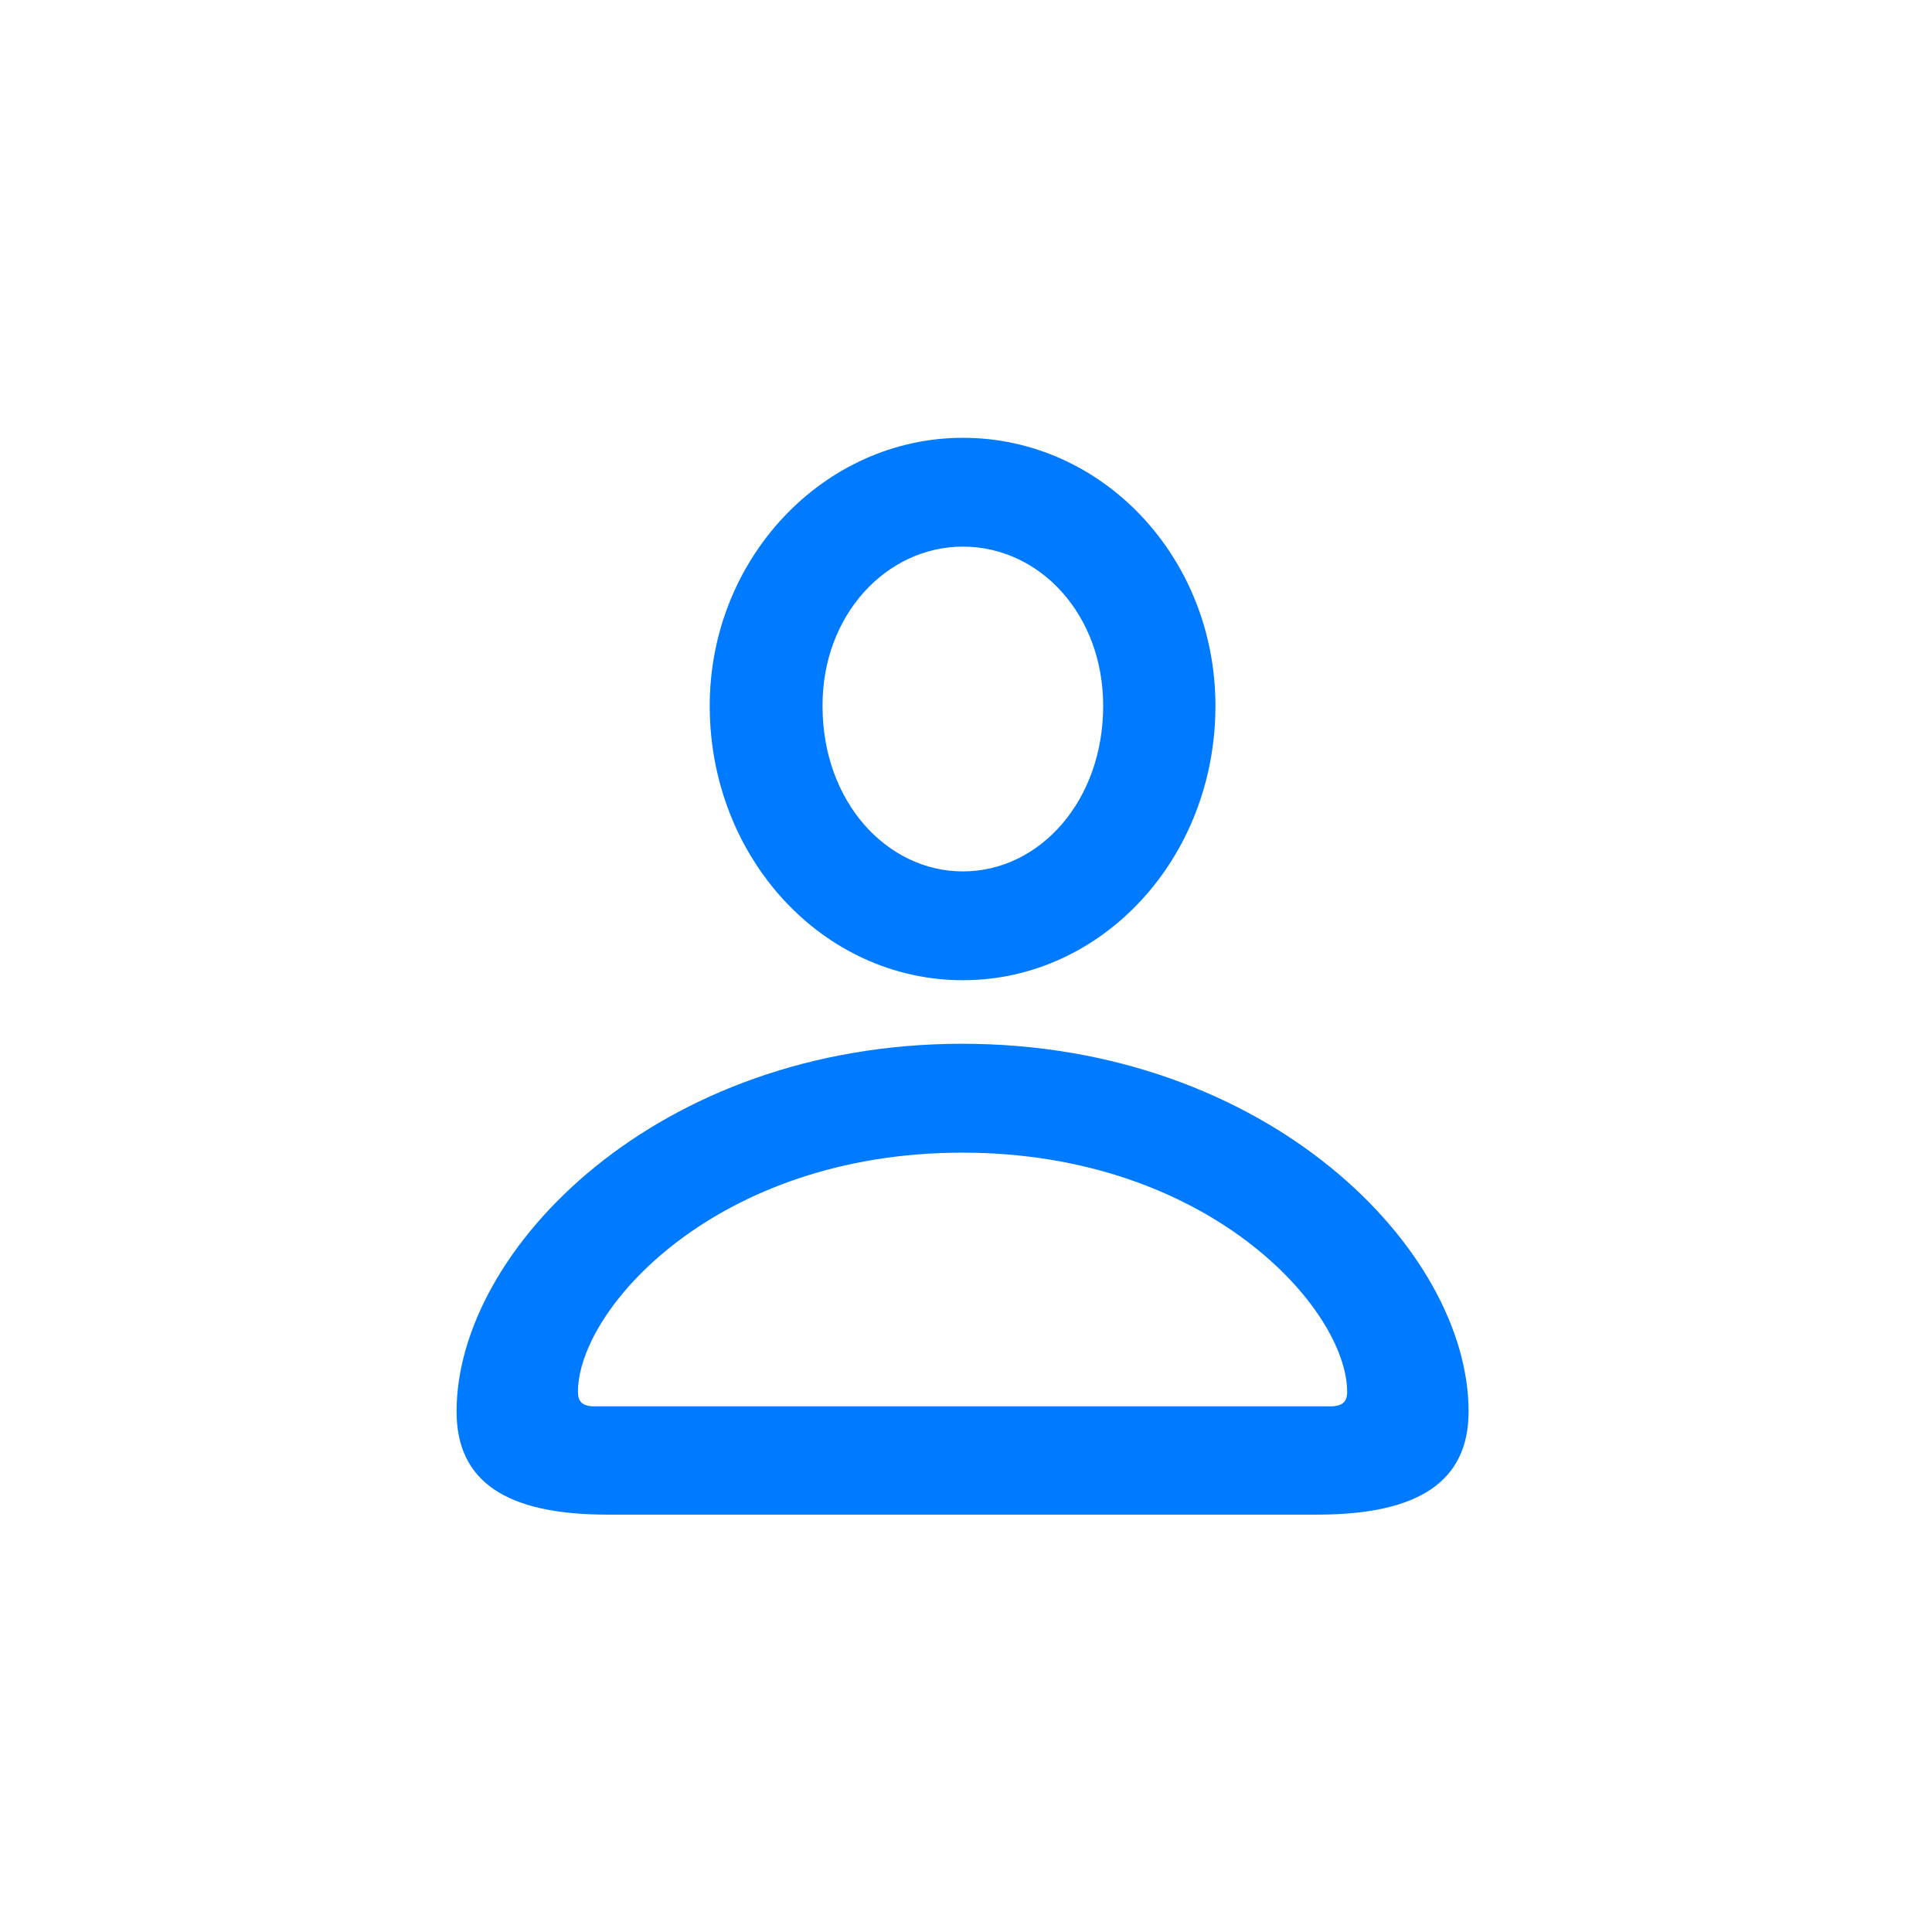
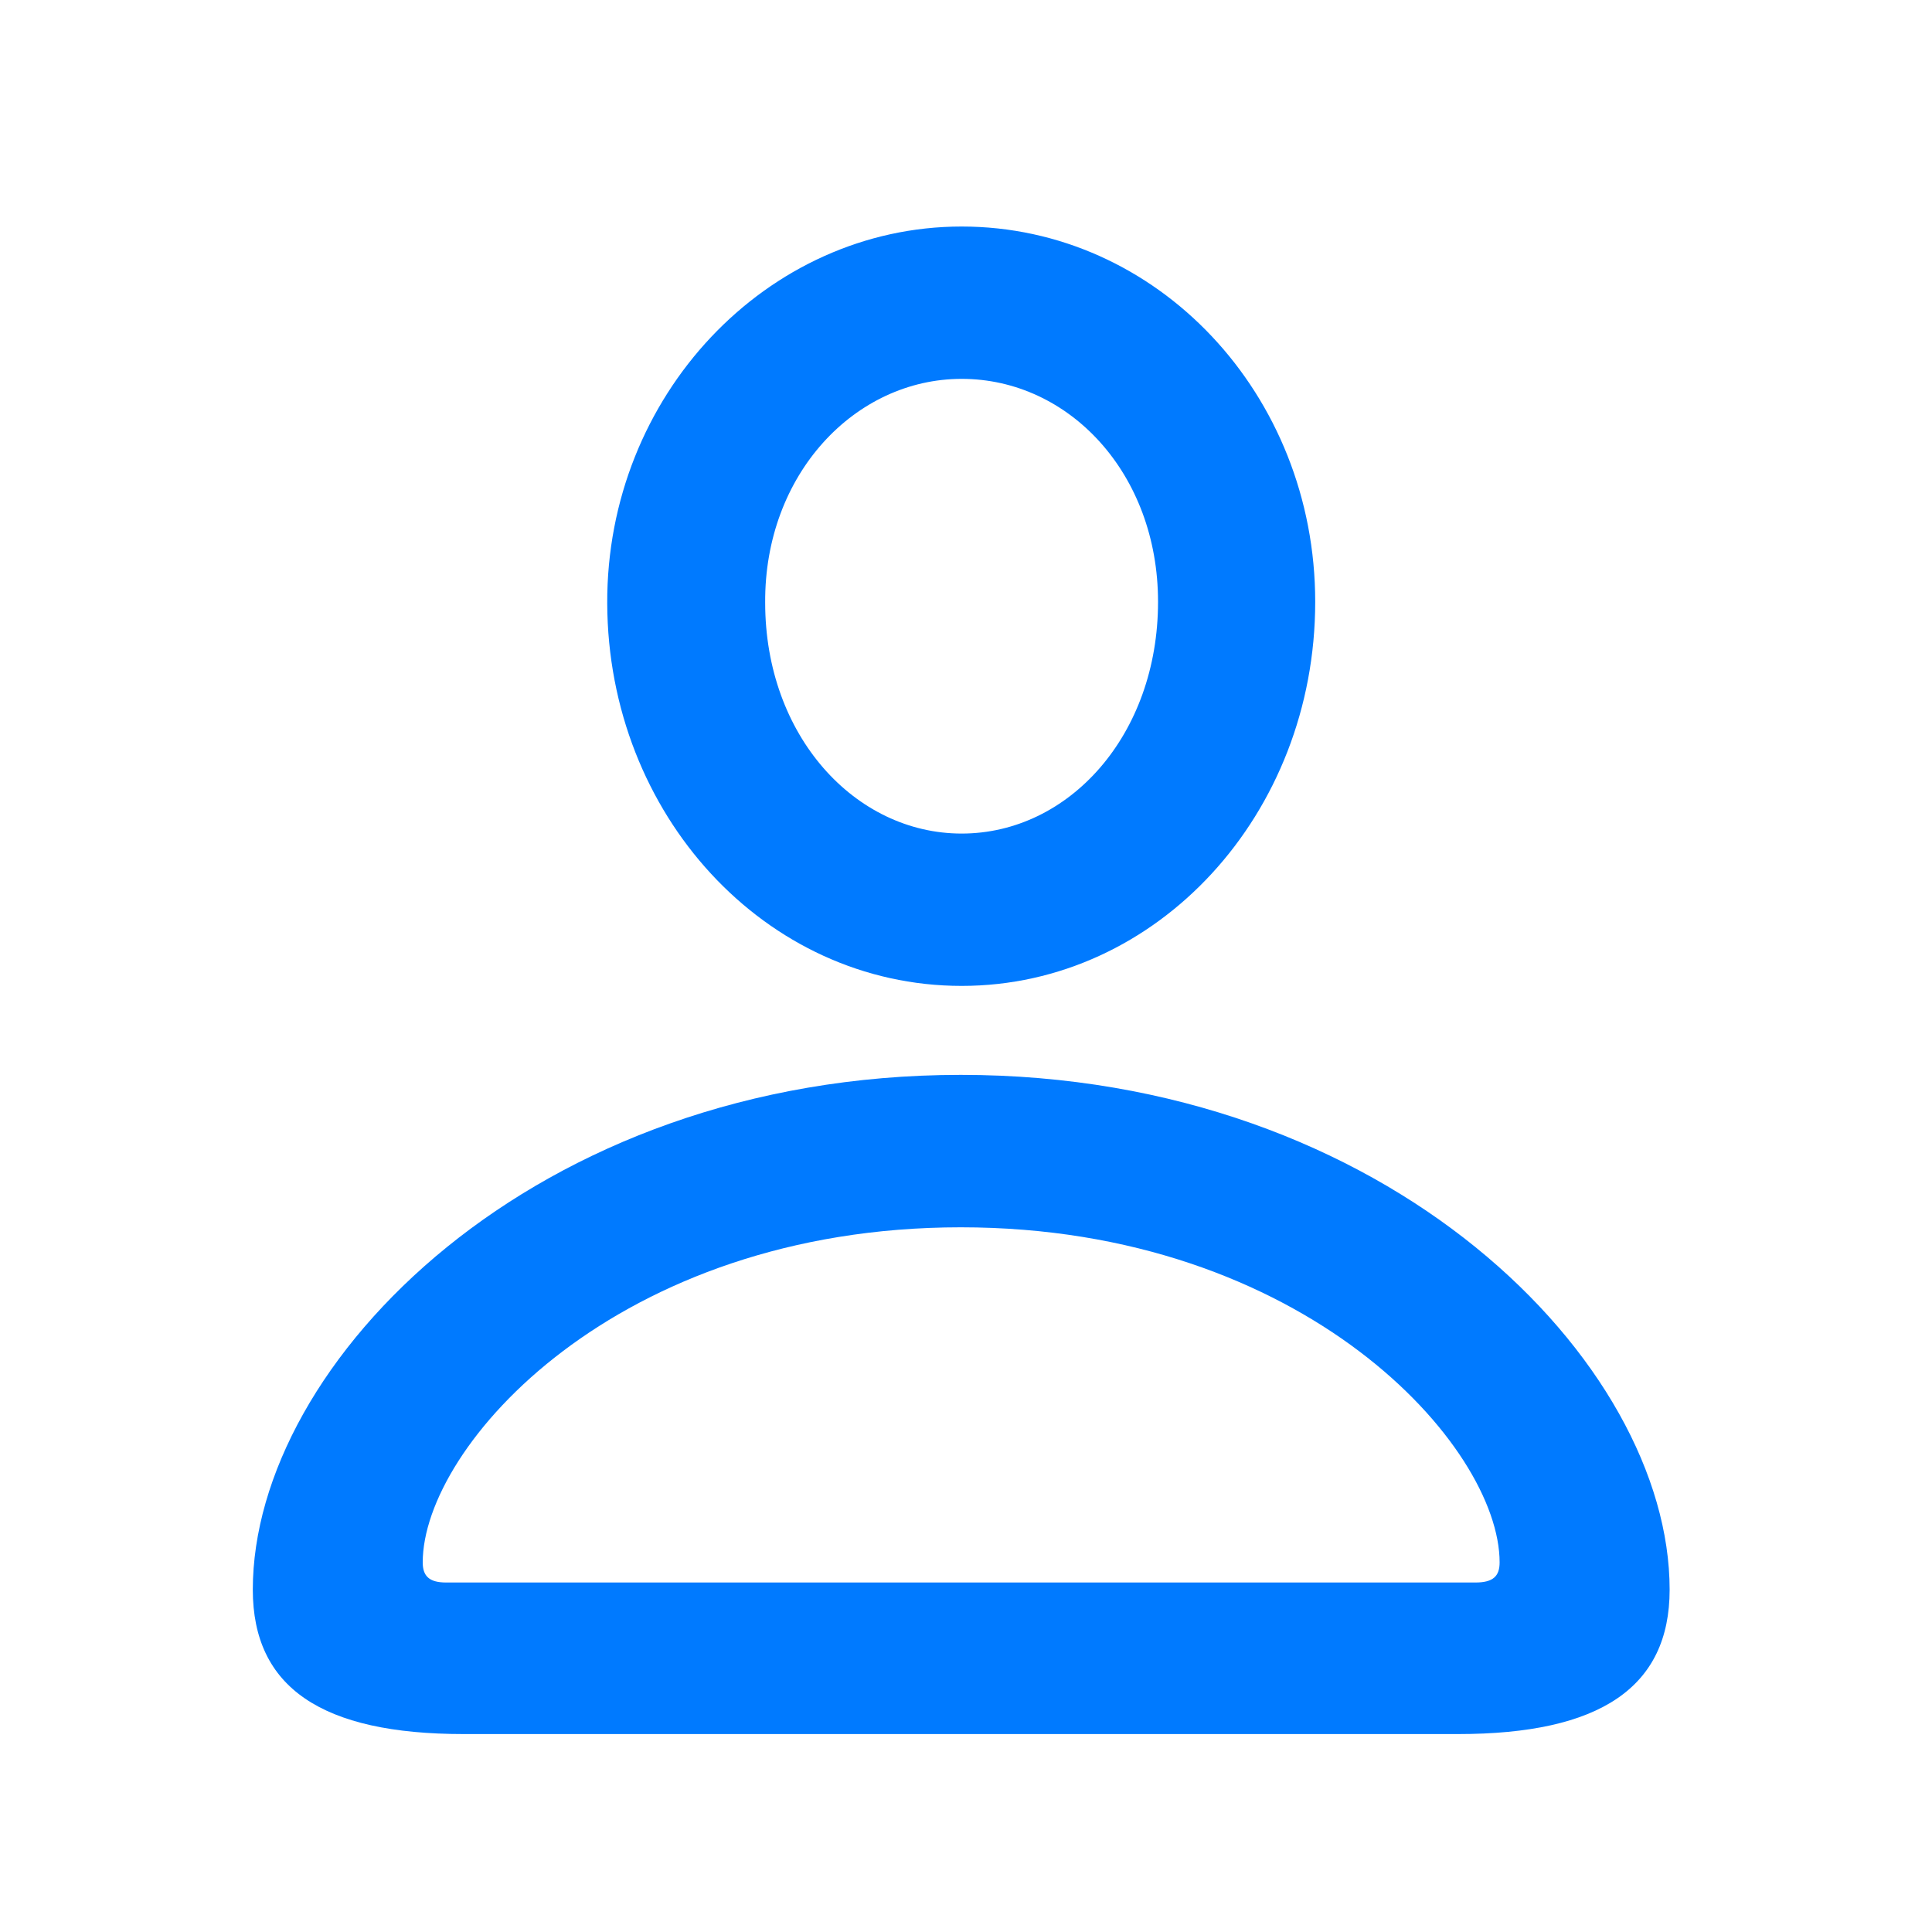
- <svg xmlns="http://www.w3.org/2000/svg" width="28" height="28" viewBox="0 0 28 28" fill="none">
-   <path d="M13.955 14.206C15.98 14.206 17.615 12.43 17.615 10.23C17.615 8.08 15.98 6.345 13.955 6.345C11.938 6.345 10.277 8.097 10.286 10.247C10.294 12.43 11.921 14.206 13.955 14.206ZM13.955 12.629C12.851 12.629 11.921 11.616 11.921 10.238C11.913 8.91 12.851 7.922 13.955 7.922C15.067 7.922 15.988 8.902 15.988 10.23C15.988 11.608 15.067 12.629 13.955 12.629ZM8.8 21.951H19.093C20.562 21.951 21.284 21.469 21.284 20.456C21.284 18.107 18.371 15.127 13.946 15.127C9.53 15.127 6.617 18.107 6.617 20.456C6.617 21.469 7.331 21.951 8.8 21.951ZM8.617 20.382C8.443 20.382 8.376 20.315 8.376 20.174C8.376 18.971 10.385 16.705 13.946 16.705C17.507 16.705 19.524 18.971 19.524 20.174C19.524 20.315 19.458 20.382 19.275 20.382H8.617Z" fill="#007AFF" />
+ <svg xmlns="http://www.w3.org/2000/svg" width="20" height="20" viewBox="0 0 20 20" fill="none">
+   <path d="M9.955 10.206C11.98 10.206 13.615 8.43 13.615 6.23C13.615 4.08 11.98 2.345 9.955 2.345C7.938 2.345 6.277 4.097 6.286 6.247C6.294 8.43 7.921 10.206 9.955 10.206ZM9.955 8.629C8.851 8.629 7.921 7.616 7.921 6.238C7.913 4.91 8.851 3.922 9.955 3.922C11.067 3.922 11.988 4.902 11.988 6.23C11.988 7.608 11.067 8.629 9.955 8.629ZM4.8 17.951H15.093C16.562 17.951 17.284 17.469 17.284 16.456C17.284 14.107 14.371 11.127 9.946 11.127C5.53 11.127 2.617 14.107 2.617 16.456C2.617 17.469 3.331 17.951 4.8 17.951ZM4.617 16.382C4.443 16.382 4.376 16.315 4.376 16.174C4.376 14.971 6.385 12.705 9.946 12.705C13.507 12.705 15.524 14.971 15.524 16.174C15.524 16.315 15.458 16.382 15.275 16.382H4.617Z" fill="#007AFF" />
</svg>
